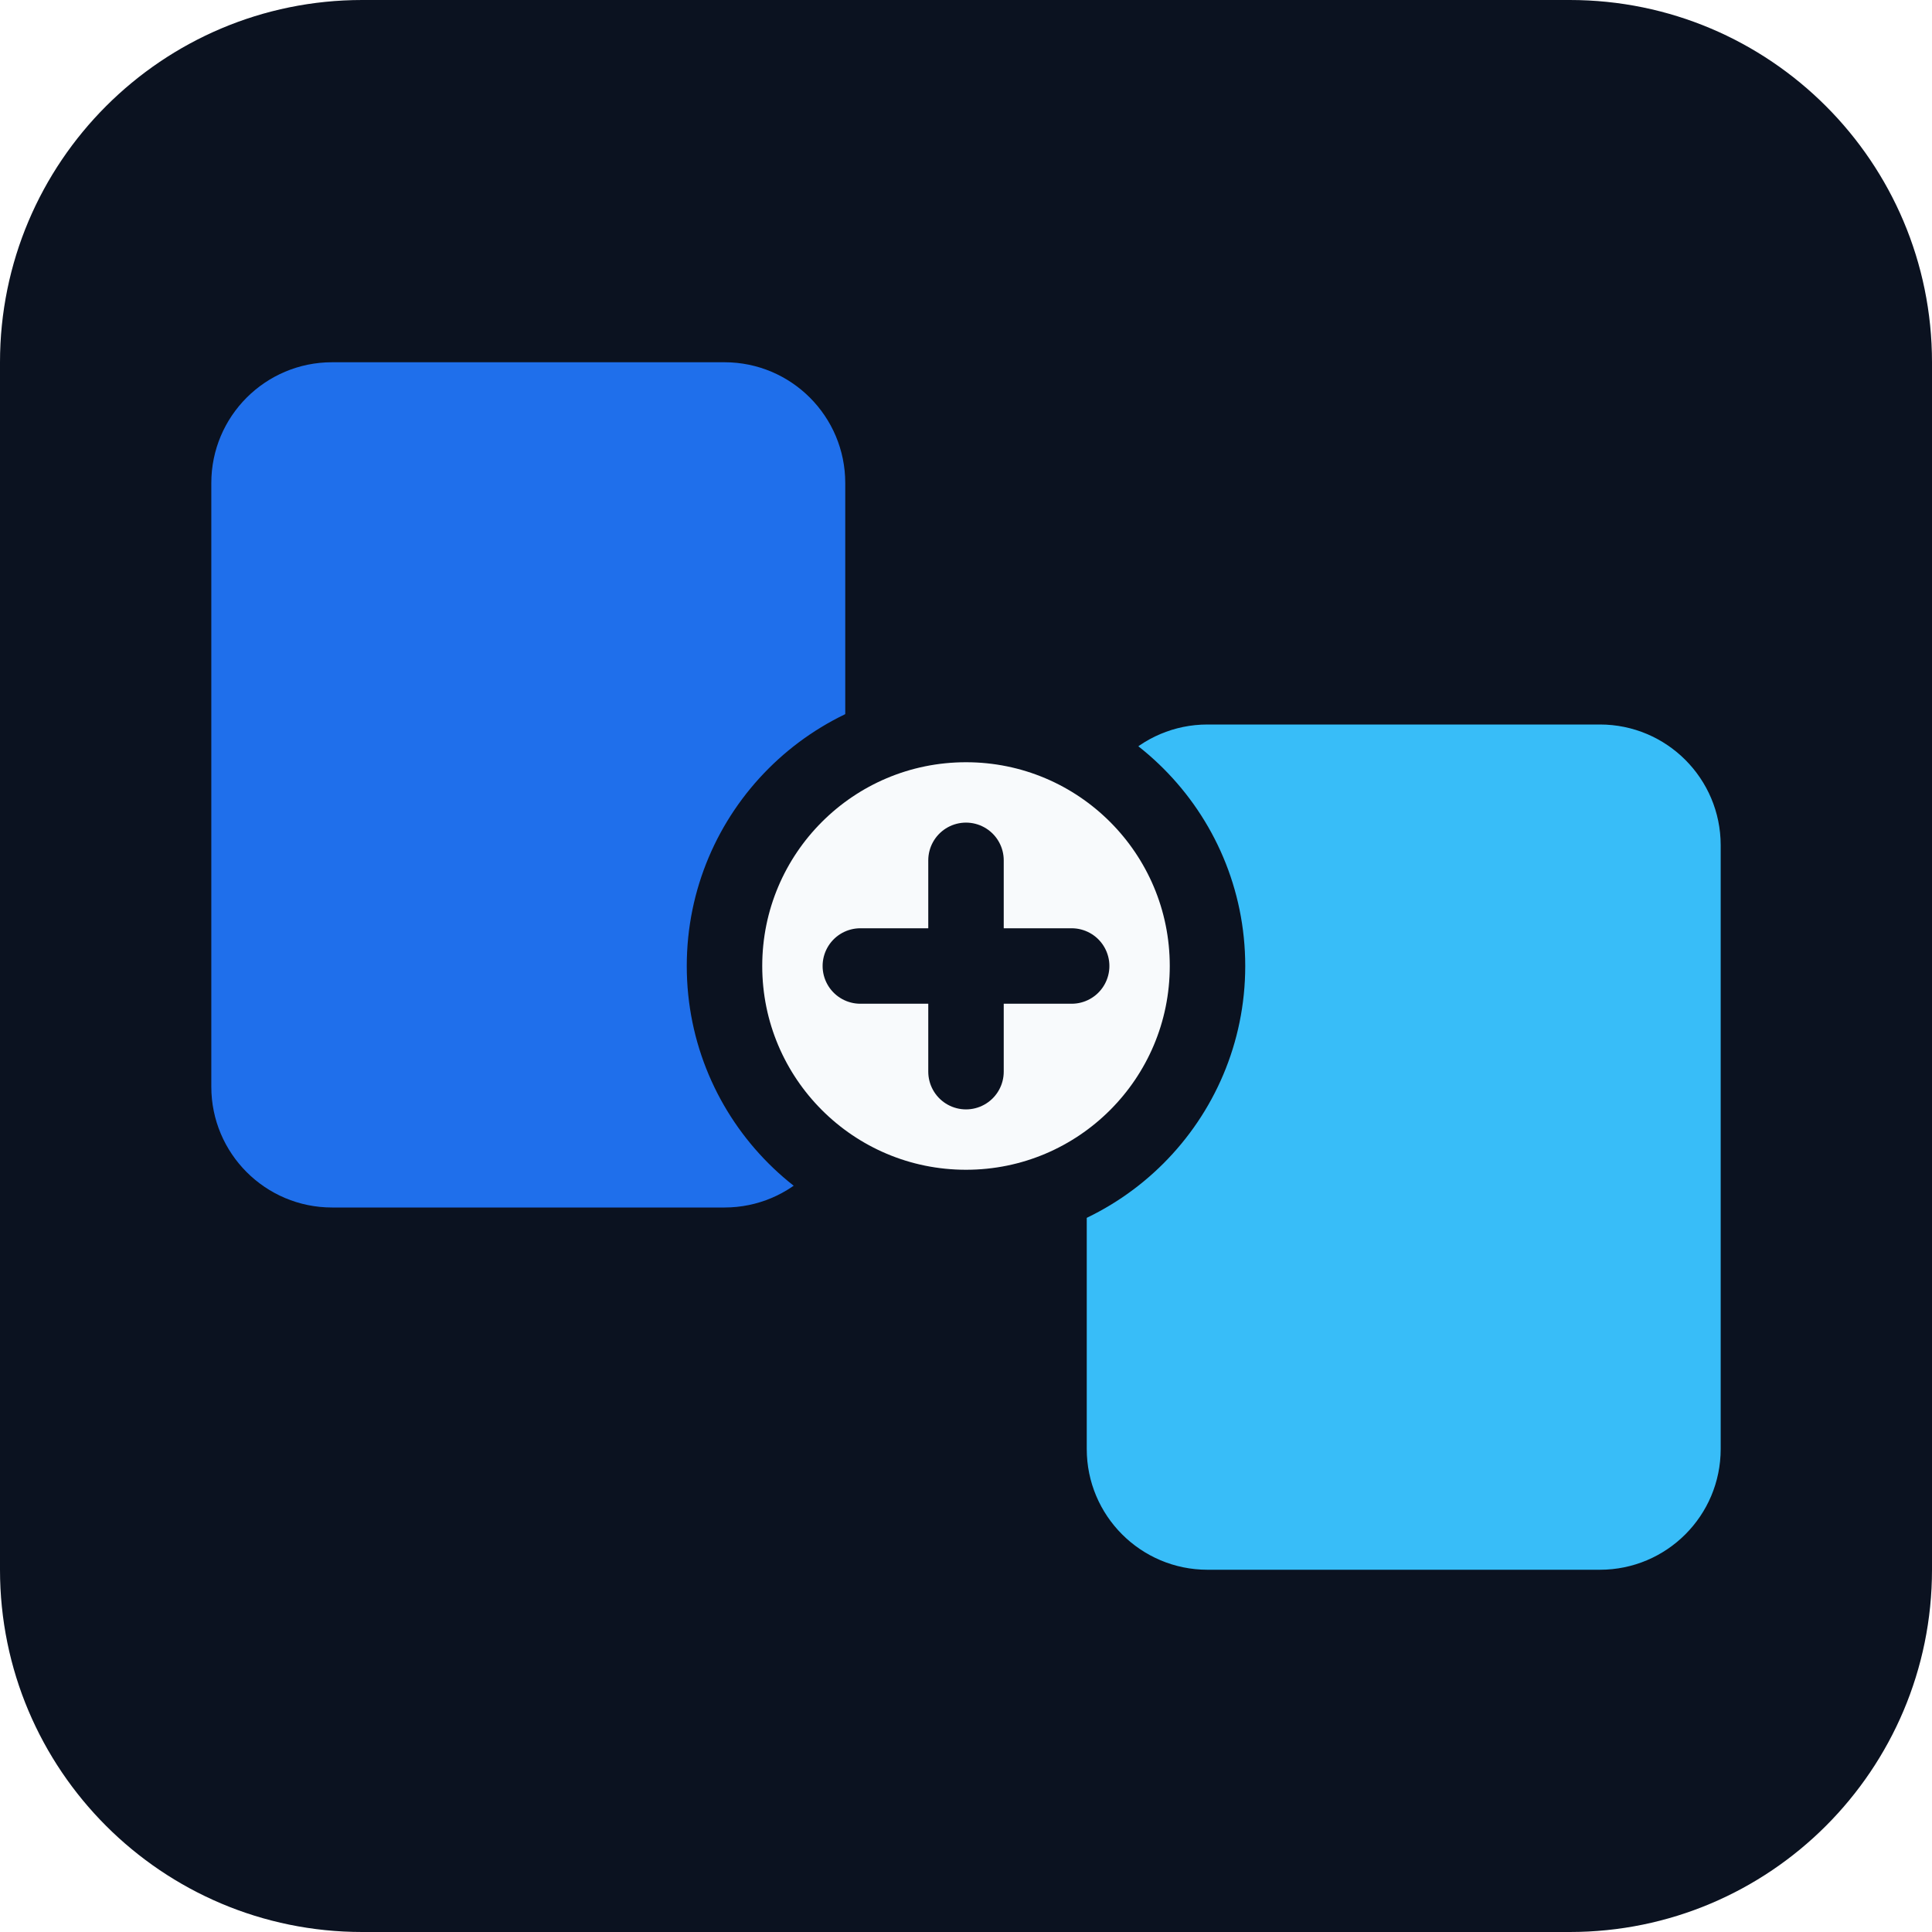
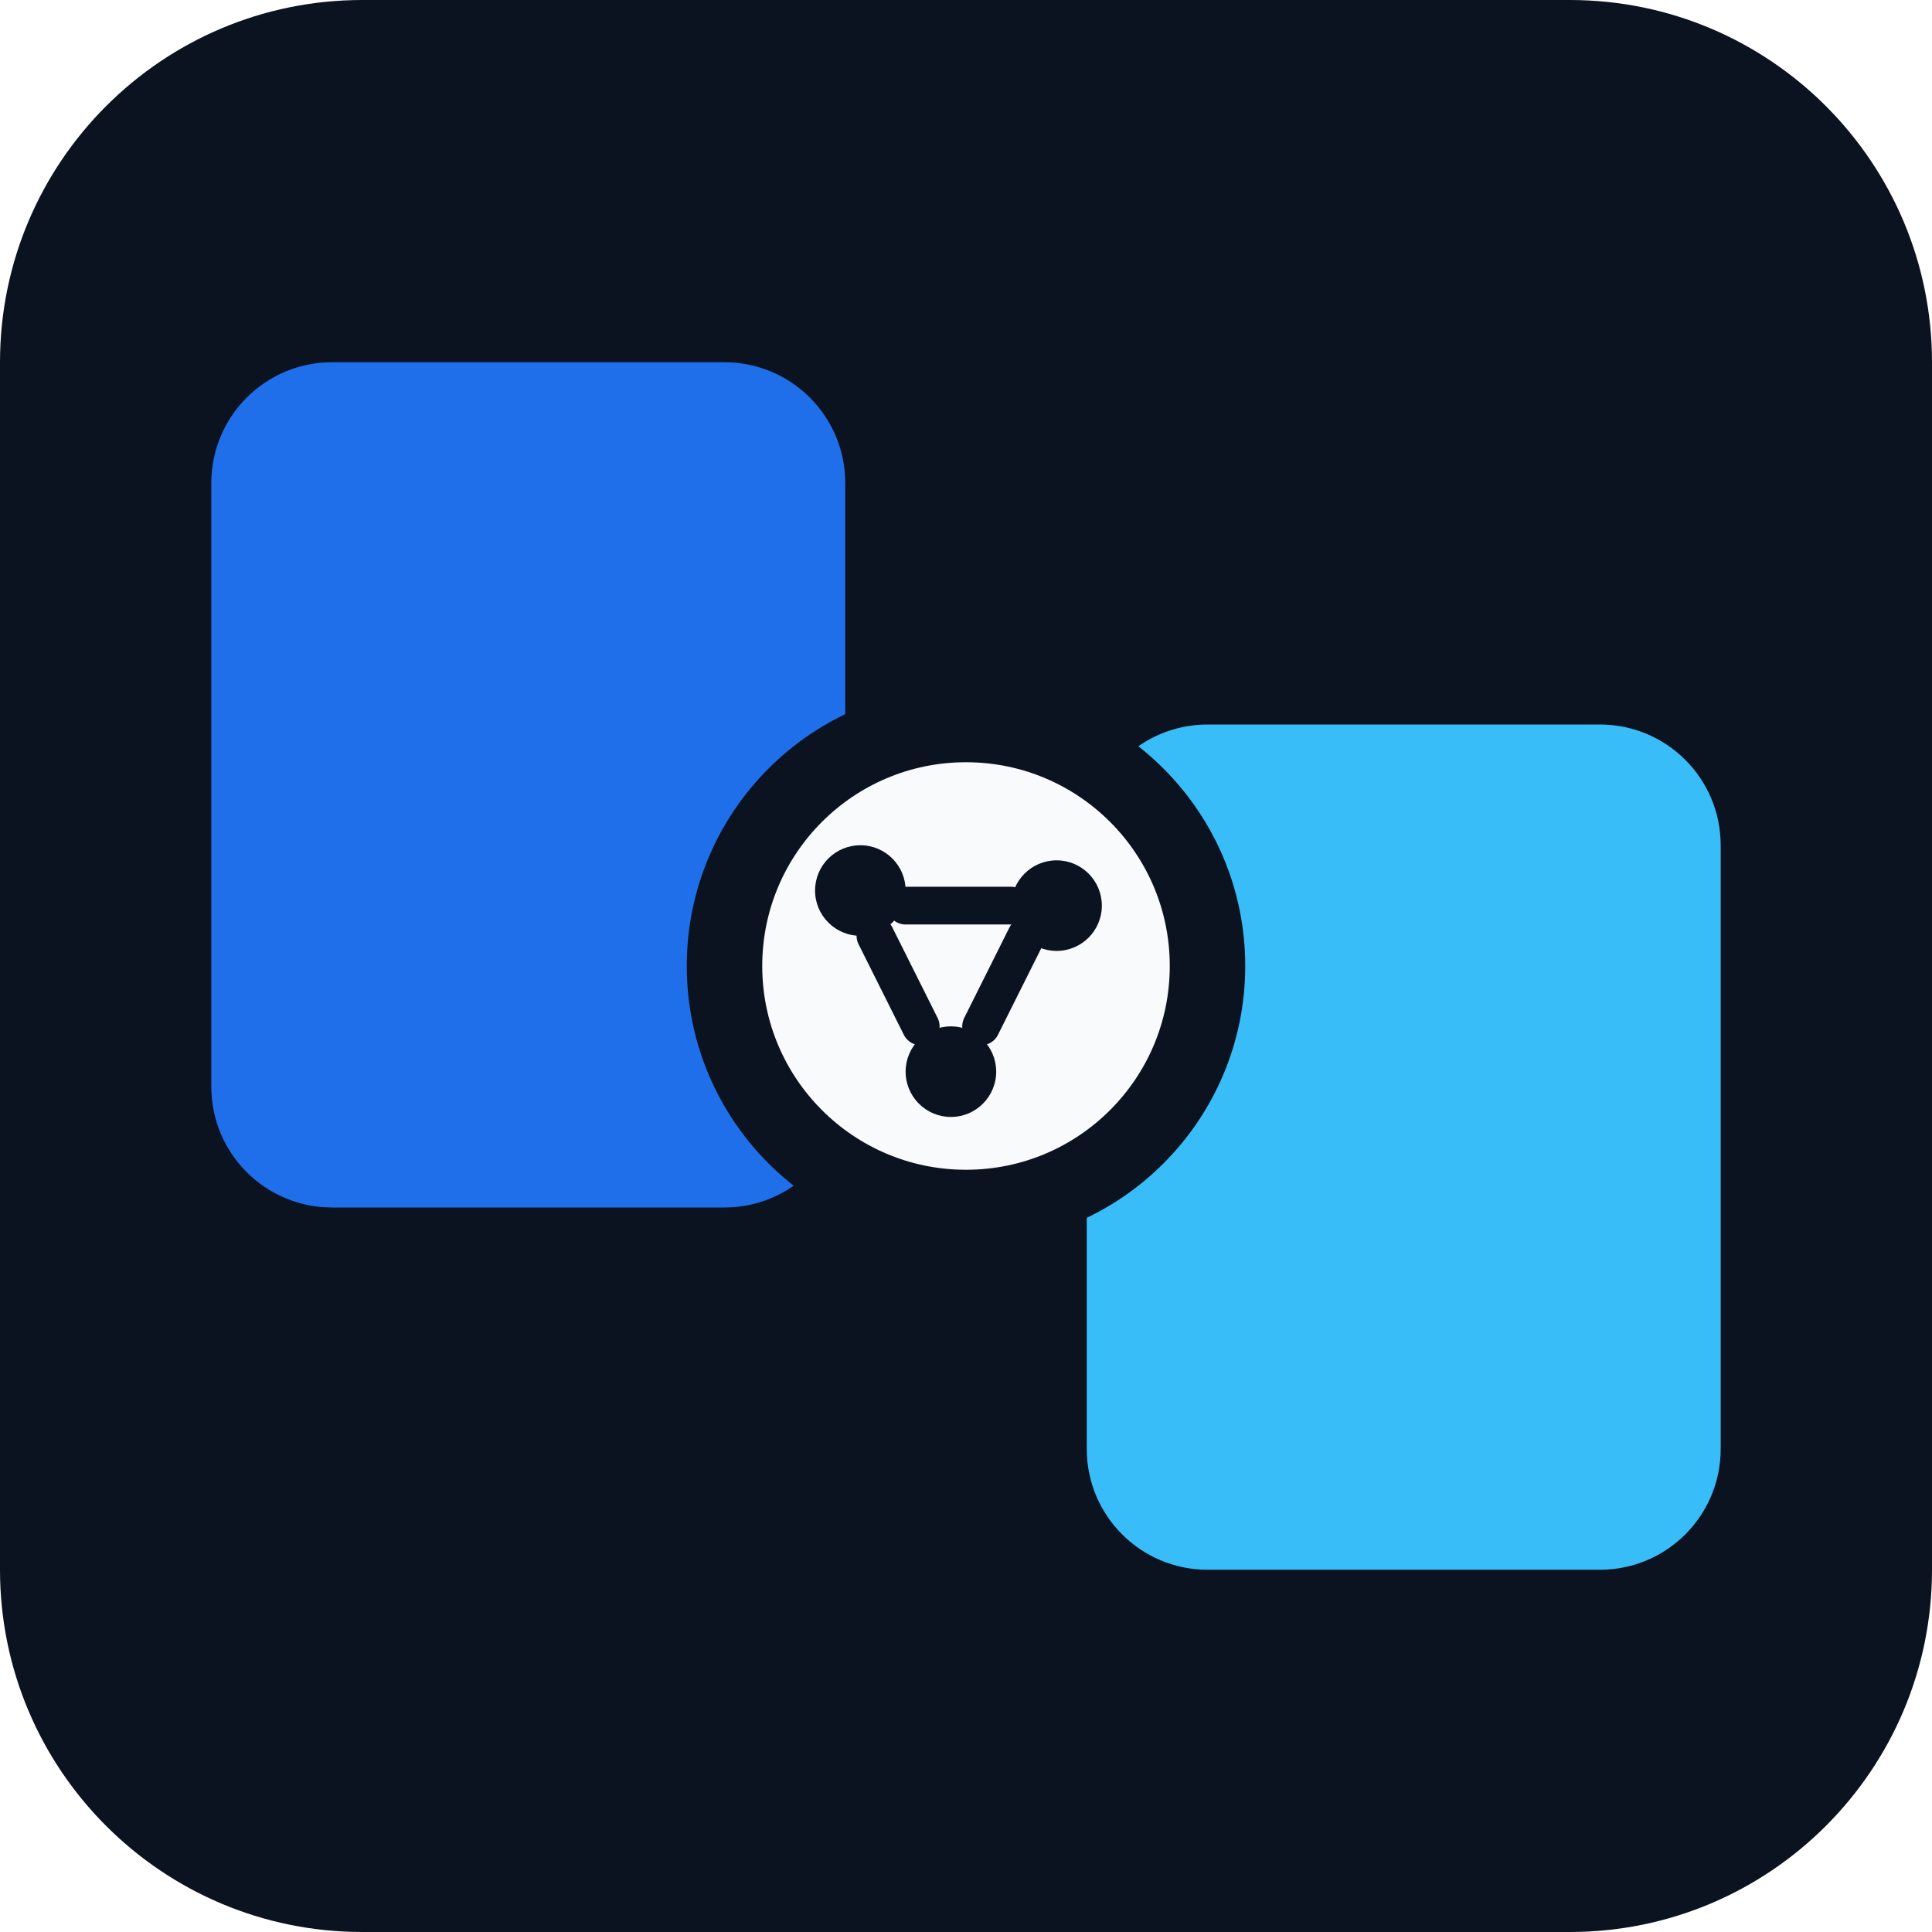
<svg xmlns="http://www.w3.org/2000/svg" width="128" height="128" viewBox="0 0 128 128" fill="none">
  <rect width="128" height="128" rx="24" fill="#0B1220" />
  <rect x="14" y="24" width="42" height="56" rx="8" fill="#1F6FEB" />
  <rect x="72" y="48" width="42" height="56" rx="8" fill="#38BDF8" />
  <circle cx="64" cy="64" r="16" fill="#F8FAFC" stroke="#0B1220" stroke-width="5" />
-   <path d="M57 64H71" stroke="#0B1220" stroke-width="5" stroke-linecap="round" />
-   <path d="M64 57V71" stroke="#0B1220" stroke-width="5" stroke-linecap="round" />
+   <circle cx="57" cy="59" r="3" fill="#0B1220" />
+   <circle cx="70" cy="60" r="3" fill="#0B1220" />
+   <circle cx="63" cy="71" r="3" fill="#0B1220" />
+   <path d="M60 60L67 60" stroke="#0B1220" stroke-width="2.5" stroke-linecap="round" />
+   <path d="M58 62L61 68" stroke="#0B1220" stroke-width="2.5" stroke-linecap="round" />
+   <path d="M68 62L65 68" stroke="#0B1220" stroke-width="2.5" stroke-linecap="round" />
</svg>
